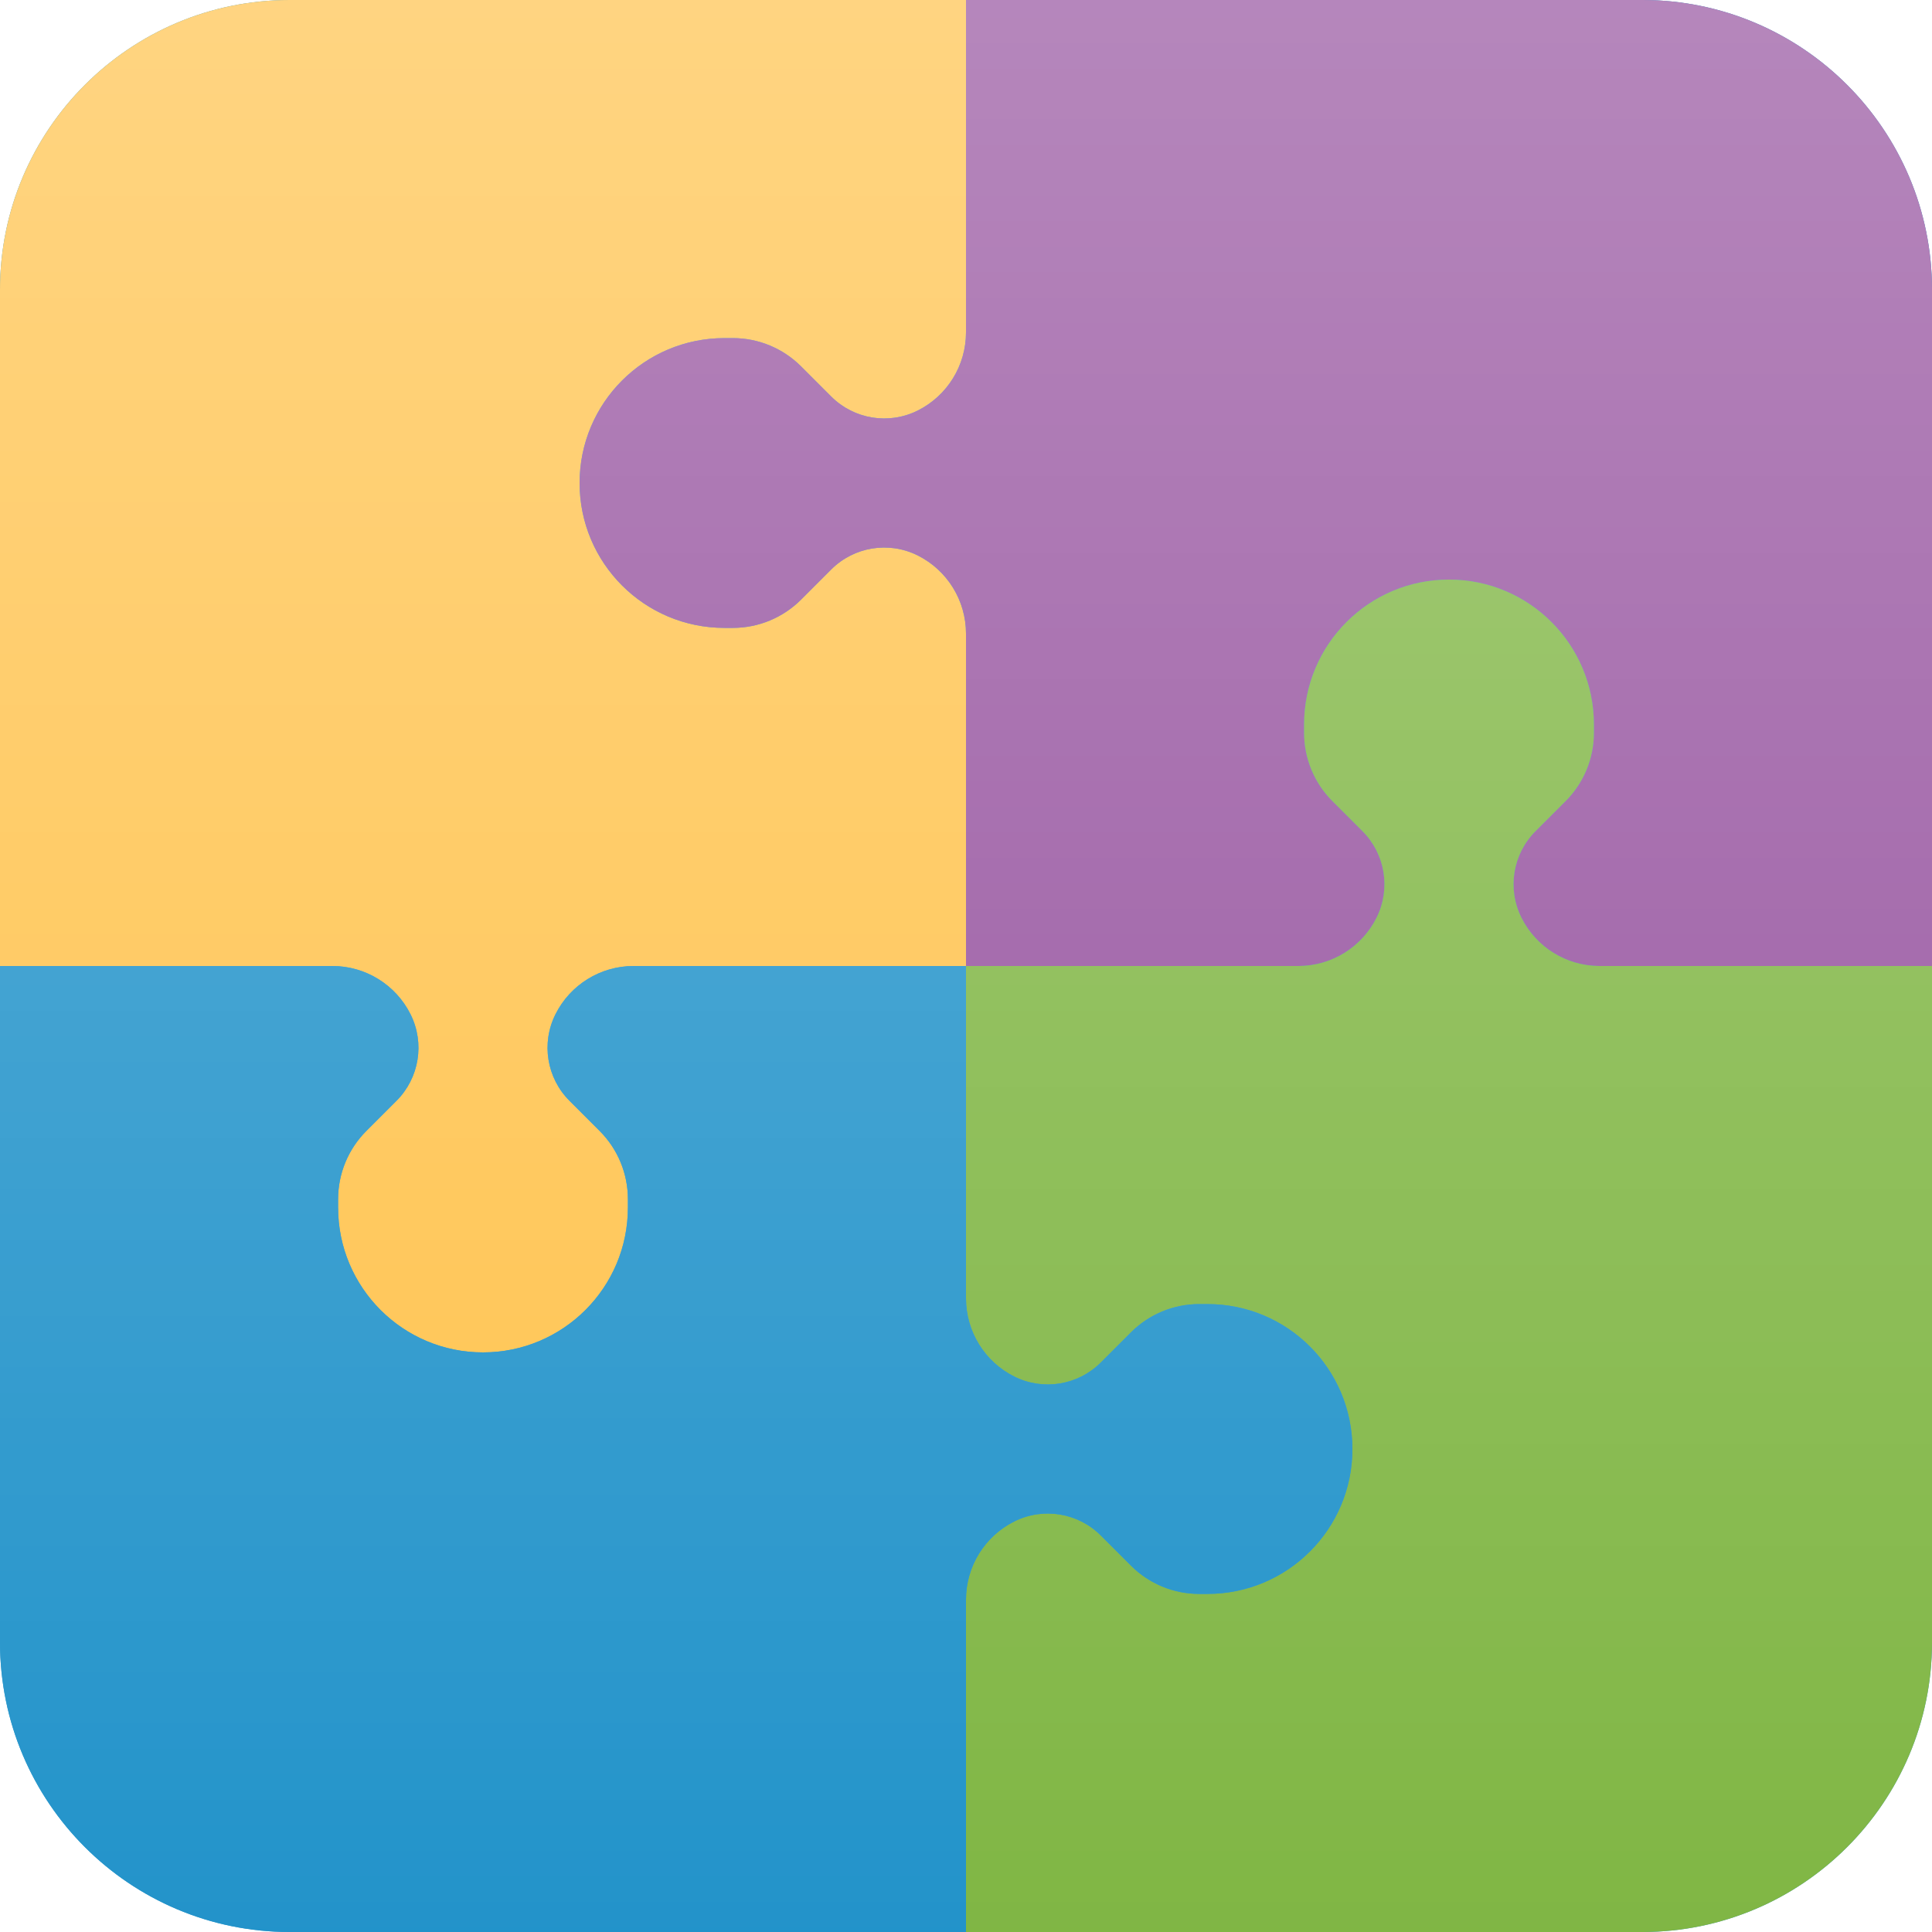
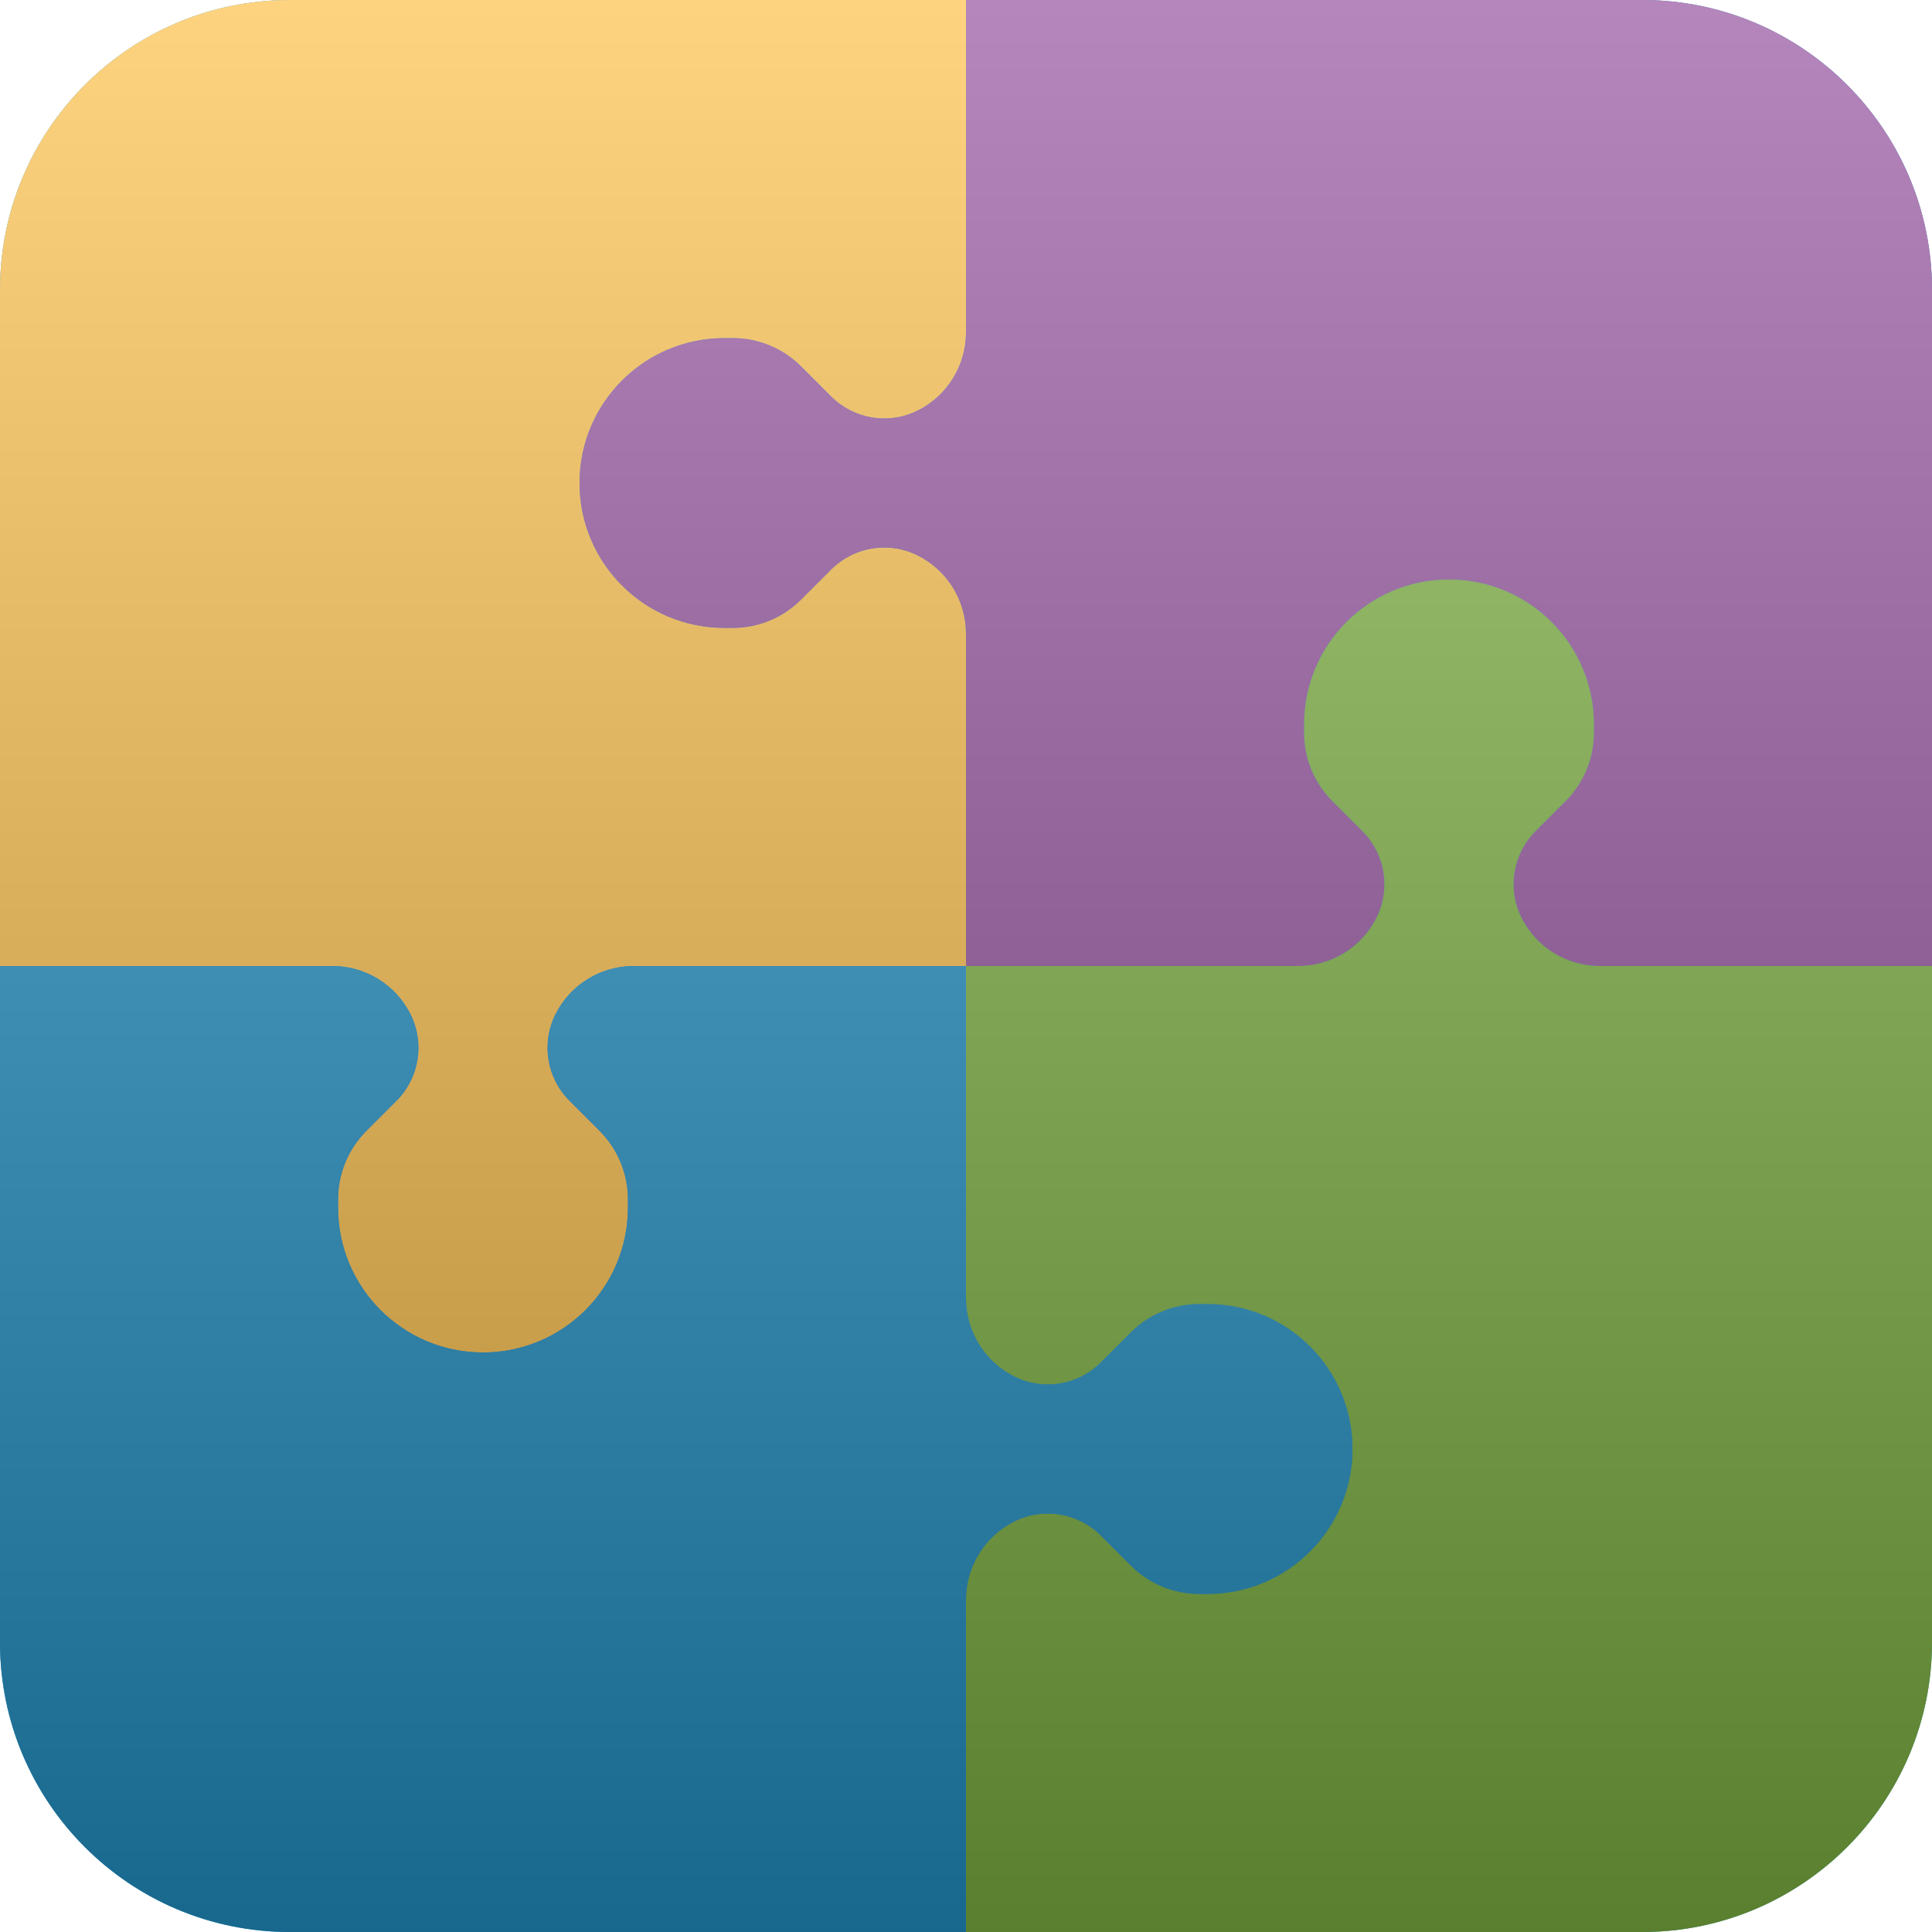
- <svg xmlns="http://www.w3.org/2000/svg" width="30px" height="30px" viewBox="0 0 30 30" version="1.1">
-   <defs>
-     <linearGradient x1="50%" y1="0%" x2="50%" y2="100%" id="linearGradient-1">
-       <stop stop-color="#FFFFFF" offset="0%" />
-       <stop stop-color="#000000" offset="100%" />
-     </linearGradient>
-   </defs>
-   <g id="Page-1" stroke="none" stroke-width="1" fill="none" fill-rule="evenodd">
-     <g id="Desktop-HD-Copy-6" transform="translate(-70, -23)">
-       <g id="Group-14-Copy" transform="translate(70, 23)">
-         <path d="M4.5,0 L25.5,0 C27.985,-4.99600361e-16 30,2.015 30,4.5 L30,25.5 C30,27.985 27.985,30 25.5,30 L4.5,30 C2.015,30 3.33066907e-16,27.985 0,25.5 L0,4.5 C-3.33066907e-16,2.015 2.015,3.33066907e-16 4.5,0 Z" id="Rectangle-27" fill="#309ACD" />
-         <path d="M4.5,0 C2.015,0 0,2.015 0,4.5 L0,15 L5.161,15 C5.675,15 6.145,15.29 6.375,15.75 C6.599,16.198 6.511,16.739 6.157,17.093 L5.689,17.561 C5.408,17.842 5.25,18.223 5.25,18.621 L5.25,18.75 C5.25,19.993 6.257,21 7.5,21 C8.743,21 9.75,19.993 9.75,18.75 L9.75,18.621 C9.75,18.223 9.592,17.842 9.311,17.561 L8.843,17.093 C8.489,16.739 8.401,16.198 8.625,15.75 C8.855,15.29 9.325,15 9.839,15 L15,15 L15,9.839 C15,9.325 14.71,8.855 14.25,8.625 C13.802,8.401 13.261,8.489 12.907,8.843 L12.439,9.311 C12.158,9.592 11.777,9.75 11.379,9.75 L11.25,9.75 C10.007,9.75 9,8.743 9,7.5 C9,6.257 10.007,5.25 11.25,5.25 L11.379,5.25 C11.777,5.25 12.158,5.408 12.439,5.689 L12.907,6.157 C13.261,6.511 13.802,6.599 14.25,6.375 C14.71,6.145 15,5.675 15,5.161 L15,0 L4.5,0 Z" id="Combined-Shape" fill="#FFC24B" />
-         <path d="M16.5,-3 C14.015,-3 12,-0.985 12,1.5 L12,12 L17.161,12 C17.675,12 18.145,12.29 18.375,12.75 C18.599,13.198 18.511,13.739 18.157,14.093 L17.689,14.561 C17.408,14.842 17.25,15.223 17.25,15.621 L17.25,15.75 C17.25,16.993 18.257,18 19.5,18 C20.743,18 21.75,16.993 21.75,15.75 L21.75,15.621 C21.75,15.223 21.592,14.842 21.311,14.561 L20.843,14.093 C20.489,13.739 20.401,13.198 20.625,12.75 C20.855,12.29 21.325,12 21.839,12 L27,12 L27,6.839 C27,6.325 26.71,5.855 26.25,5.625 C25.802,5.401 25.261,5.489 24.907,5.843 L24.439,6.311 C24.158,6.592 23.777,6.75 23.379,6.75 L23.25,6.75 C22.007,6.75 21,5.743 21,4.5 C21,3.257 22.007,2.25 23.25,2.25 L23.379,2.25 C23.777,2.25 24.158,2.408 24.439,2.689 L24.907,3.157 C25.261,3.511 25.802,3.599 26.25,3.375 C26.71,3.145 27,2.675 27,2.161 L27,-3 L16.5,-3 Z" id="Combined-Shape-Copy-26" fill="#96539F" transform="translate(19.5, 7.5) rotate(-270) translate(-19.5, -7.5) " />
-         <path d="M19.5,9 C17.015,9 15,11.015 15,13.5 L15,24 L20.161,24 C20.675,24 21.145,24.29 21.375,24.75 C21.599,25.198 21.511,25.739 21.157,26.093 L20.689,26.561 C20.408,26.842 20.25,27.223 20.25,27.621 L20.25,27.75 C20.25,28.993 21.257,30 22.5,30 C23.743,30 24.75,28.993 24.75,27.75 L24.75,27.621 C24.75,27.223 24.592,26.842 24.311,26.561 L23.843,26.093 C23.489,25.739 23.401,25.198 23.625,24.75 C23.855,24.29 24.325,24 24.839,24 L30,24 L30,18.839 C30,18.325 29.71,17.855 29.25,17.625 C28.802,17.401 28.261,17.489 27.907,17.843 L27.439,18.311 C27.158,18.592 26.777,18.75 26.379,18.75 L26.25,18.75 C25.007,18.75 24,17.743 24,16.5 C24,15.257 25.007,14.25 26.25,14.25 L26.379,14.25 C26.777,14.25 27.158,14.408 27.439,14.689 L27.907,15.157 C28.261,15.511 28.802,15.599 29.25,15.375 C29.71,15.145 30,14.675 30,14.161 L30,9 L19.5,9 Z" id="Combined-Shape-Copy-27" fill="#80B644" transform="translate(22.5, 19.5) rotate(-180) translate(-22.5, -19.5) " />
-         <path d="M7.5,12 C5.015,12 3,14.015 3,16.5 L3,27 L8.161,27 C8.675,27 9.145,27.29 9.375,27.75 C9.599,28.198 9.511,28.739 9.157,29.093 L8.689,29.561 C8.408,29.842 8.25,30.223 8.25,30.621 L8.25,30.75 C8.25,31.993 9.257,33 10.5,33 C11.743,33 12.75,31.993 12.75,30.75 L12.75,30.621 C12.75,30.223 12.592,29.842 12.311,29.561 L11.843,29.093 C11.489,28.739 11.401,28.198 11.625,27.75 C11.855,27.29 12.325,27 12.839,27 L18,27 L18,21.839 C18,21.325 17.71,20.855 17.25,20.625 C16.802,20.401 16.261,20.489 15.907,20.843 L15.439,21.311 C15.158,21.592 14.777,21.75 14.379,21.75 L14.25,21.75 C13.007,21.75 12,20.743 12,19.5 C12,18.257 13.007,17.25 14.25,17.25 L14.379,17.25 C14.777,17.25 15.158,17.408 15.439,17.689 L15.907,18.157 C16.261,18.511 16.802,18.599 17.25,18.375 C17.71,18.145 18,17.675 18,17.161 L18,12 L7.5,12 Z" id="Combined-Shape-Copy-28" fill="#2293CA" transform="translate(10.5, 22.5) rotate(-90) translate(-10.5, -22.5) " />
-         <path d="M4.5,0 L25.5,0 C27.985,-4.99600361e-16 30,2.015 30,4.5 L30,25.5 C30,27.985 27.985,30 25.5,30 L4.5,30 C2.015,30 3.33066907e-16,27.985 0,25.5 L0,4.5 C-3.33066907e-16,2.015 2.015,3.33066907e-16 4.5,0 Z" id="Rectangle-27" fill-opacity="0.3" fill="url(#linearGradient-1)" style="mix-blend-mode: screen;" />
-       </g>
-     </g>
+ <svg xmlns="http://www.w3.org/2000/svg" height="30" viewBox="0 0 30 30" width="30">
+   <linearGradient id="a" x1="50%" x2="50%" y1="0%" y2="100%">
+     <stop offset="0" stop-color="#fff" />
+     <stop offset="1" />
+   </linearGradient>
+   <g fill="none" fill-rule="evenodd">
+     <path d="m4.5 0h21c2.485 0 4.5 2.015 4.5 4.5v21c0 2.485-2.015 4.5-4.5 4.5h-21c-2.485 0-4.5-2.015-4.5-4.5v-21c0-2.485 2.015-4.5 4.5-4.5z" fill="#309acd" />
+     <path d="m4.5 0c-2.485 0-4.5 2.015-4.5 4.5v10.5h5.161c.514 0 .984.29 1.214.75.224.448.136.989-.218 1.343l-.468.468c-.281.281-.439.663-.439 1.061v.129c0 1.243 1.007 2.25 2.25 2.25s2.25-1.007 2.25-2.25v-.129c0-.398-.158-.779-.439-1.061l-.468-.468c-.354-.354-.442-.895-.218-1.343.23-.46.7-.75 1.214-.75h5.161v-5.161c0-.514-.29-.984-.75-1.214-.448-.224-.989-.136-1.343.218l-.468.468c-.281.281-.663.439-1.061.439h-.129c-1.243 0-2.25-1.007-2.25-2.25s1.007-2.25 2.25-2.25h.129c.398 0 .779.158 1.061.439l.468.468c.354.354.895.442 1.343.218.46-.23.75-.7.75-1.214v-5.161z" fill="#ffc24b" />
+     <path d="m16.5-3c-2.485 0-4.5 2.015-4.5 4.5v10.5h5.161c.514 0 .984.29 1.214.75.224.448.136.989-.218 1.343l-.468.468c-.281.281-.439.663-.439 1.061v.129c0 1.243 1.007 2.25 2.25 2.25s2.25-1.007 2.25-2.25v-.129c0-.398-.158-.779-.439-1.061l-.468-.468c-.354-.354-.442-.895-.218-1.343.23-.46.7-.75 1.214-.75h5.161v-5.161c0-.514-.29-.984-.75-1.214-.448-.224-.989-.136-1.343.218l-.468.468c-.281.281-.663.439-1.061.439h-.129c-1.243 0-2.25-1.007-2.25-2.25s1.007-2.25 2.25-2.25h.129c.398 0 .779.158 1.061.439l.468.468c.354.354.895.442 1.343.218.46-.23.75-.7.75-1.214v-5.161z" fill="#96539f" transform="matrix(0 1 -1 0 27 -12)" />
+     <path d="m19.5 9c-2.485 0-4.5 2.015-4.5 4.5v10.5h5.161c.514 0 .984.29 1.214.75.224.448.136.989-.218 1.343l-.468.468c-.281.281-.439.663-.439 1.061v.129c0 1.243 1.007 2.25 2.25 2.25s2.25-1.007 2.25-2.25v-.129c0-.398-.158-.779-.439-1.061l-.468-.468c-.354-.354-.442-.895-.218-1.343.23-.46.7-.75 1.214-.75h5.161v-5.161c0-.514-.29-.984-.75-1.214-.448-.224-.989-.136-1.343.218l-.468.468c-.281.281-.663.439-1.061.439h-.129c-1.243 0-2.25-1.007-2.25-2.25s1.007-2.25 2.25-2.25h.129c.398 0 .779.158 1.061.439l.468.468c.354.354.895.442 1.343.218.46-.23.75-.7.75-1.214v-5.161z" fill="#80b644" transform="matrix(-1 0 0 -1 45 39)" />
+     <path d="m7.5 12c-2.485 0-4.5 2.015-4.5 4.5v10.5h5.161c.514 0 .984.29 1.214.75.224.448.136.989-.218 1.343l-.468.468c-.281.281-.439.663-.439 1.061v.129c0 1.243 1.007 2.25 2.25 2.25 1.243 0 2.25-1.007 2.25-2.25v-.129c0-.398-.158-.779-.439-1.061l-.468-.468c-.354-.354-.442-.895-.218-1.343.23-.46.7-.75 1.214-.75h5.161v-5.161c0-.514-.29-.984-.75-1.214-.448-.224-.989-.136-1.343.218l-.468.468c-.281.281-.663.439-1.061.439h-.129c-1.243 0-2.25-1.007-2.25-2.25s1.007-2.25 2.25-2.25h.129c.398 0 .779.158 1.061.439l.468.468c.354.354.895.442 1.343.218.46-.23.75-.7.75-1.214v-5.161z" fill="#2293ca" transform="matrix(0 -1 1 0 -12 33)" />
+     <path d="m4.5 0h21c2.485 0 4.5 2.015 4.5 4.5v21c0 2.485-2.015 4.5-4.5 4.5h-21c-2.485 0-4.5-2.015-4.5-4.5v-21c0-2.485 2.015-4.5 4.5-4.5z" fill="url(#a)" fill-opacity=".3" />
  </g>
</svg>
